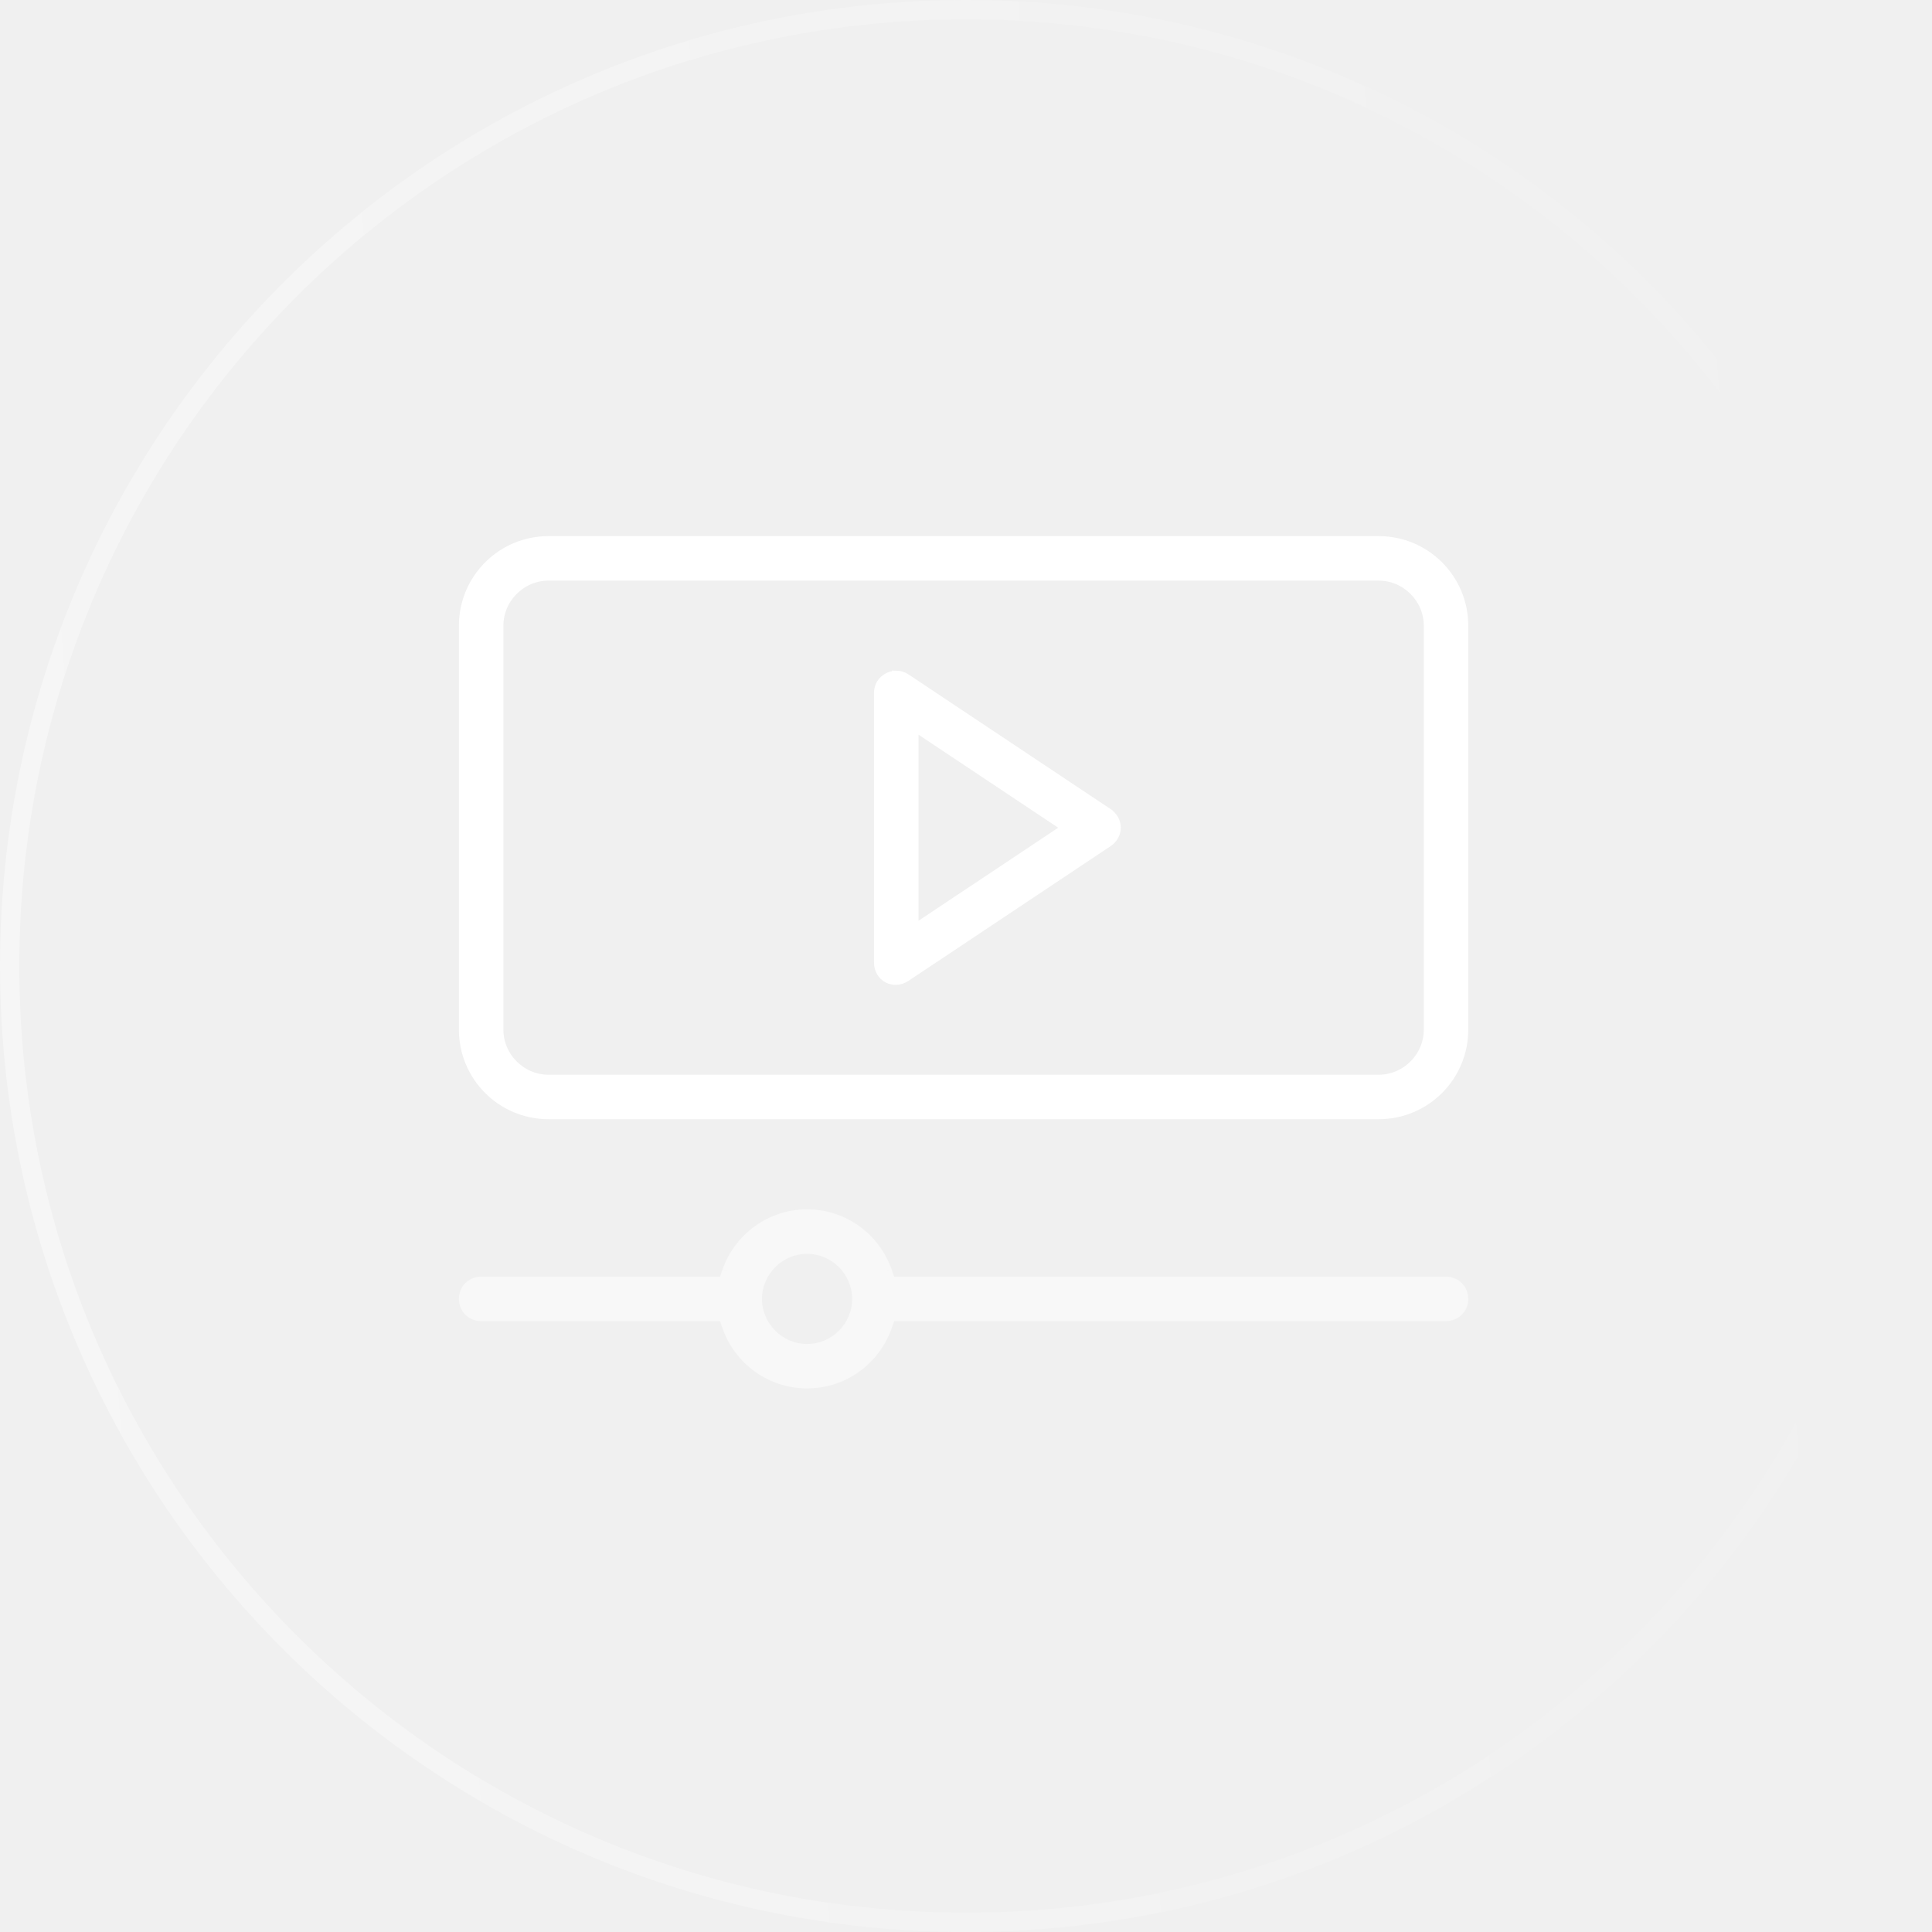
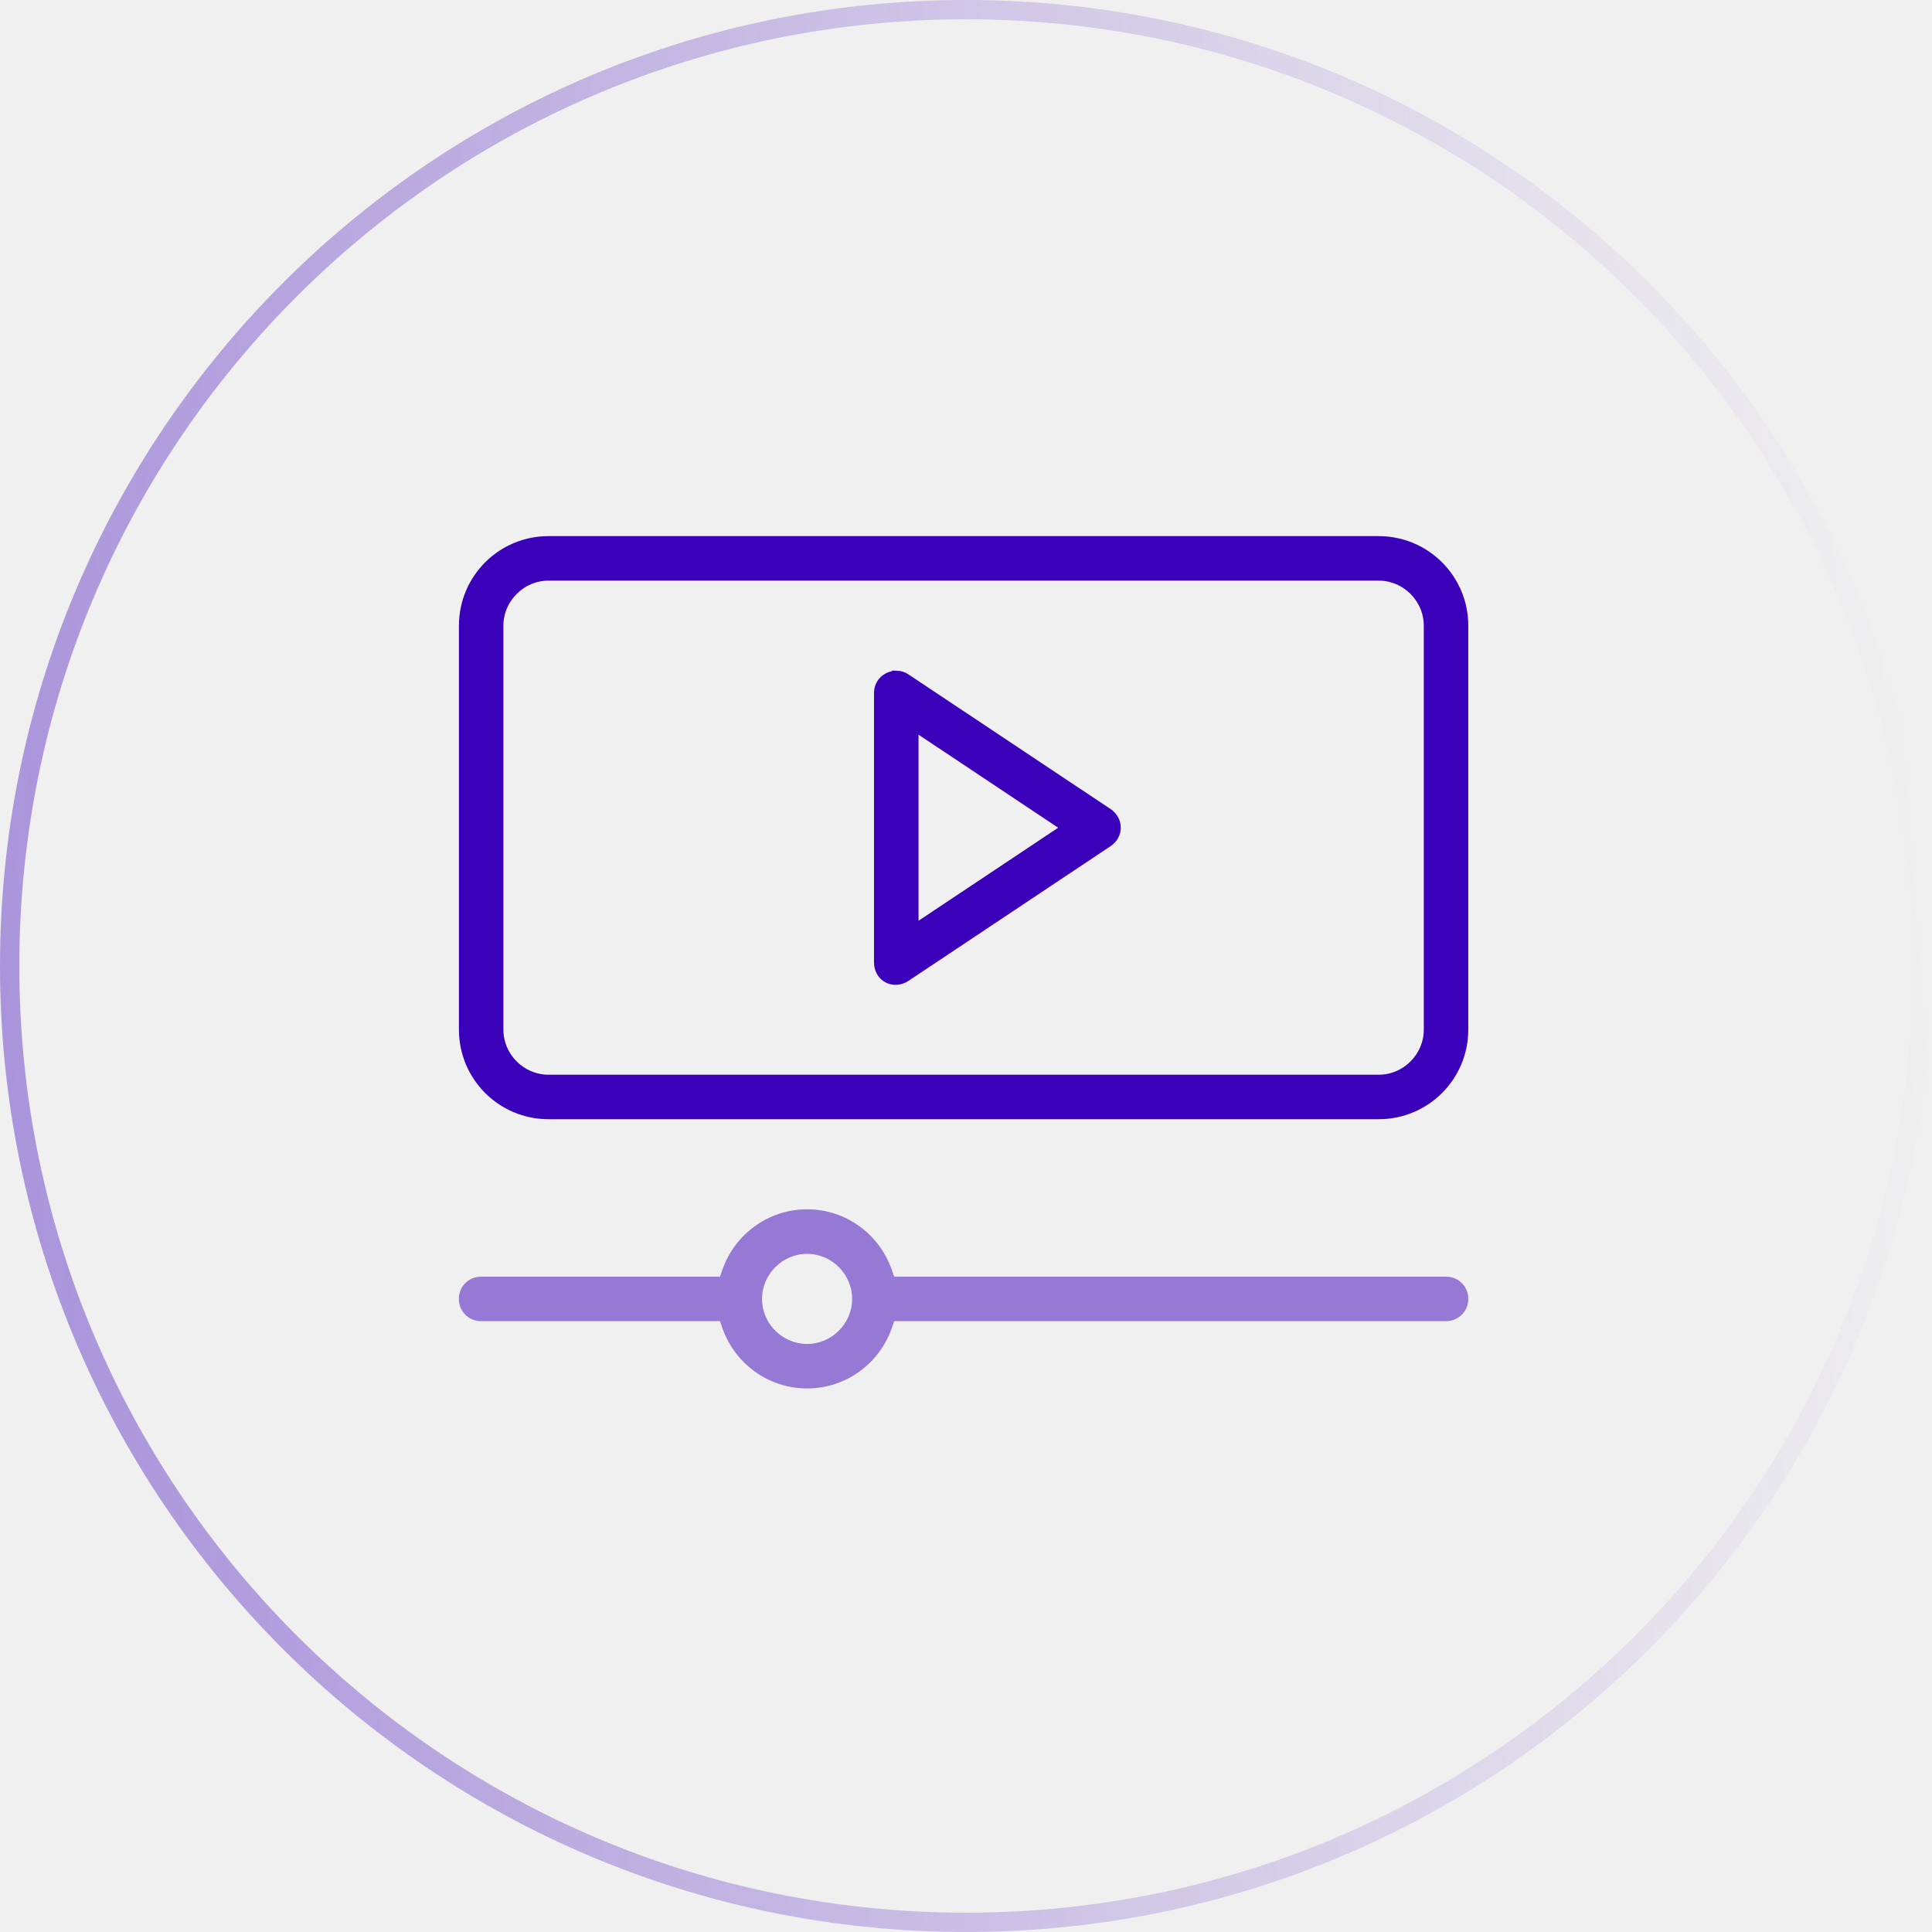
<svg xmlns="http://www.w3.org/2000/svg" width="200" height="200" viewBox="0 0 200 200" fill="none">
-   <rect opacity="0.4" x="1" y="1" width="198" height="198" rx="99" stroke="url(#paint0_linear_254_8017)" stroke-width="2" />
-   <path d="M56.779 56C51.928 56 48.007 59.924 48.007 64.772V106.586C48.007 111.438 51.931 115.359 56.779 115.359H142.723C147.574 115.359 151.495 111.435 151.495 106.586V64.772C151.495 59.921 147.571 56 142.723 56H56.779ZM56.779 59.607H142.723C145.557 59.607 147.89 61.941 147.89 64.775V106.587C147.89 109.421 145.557 111.755 142.723 111.755H56.779C53.945 111.755 51.611 109.422 51.611 106.587V64.775C51.611 61.941 53.945 59.607 56.779 59.607ZM92.849 69.936C91.915 69.909 90.976 70.605 90.976 71.741V99.618C90.976 101.164 92.533 101.948 93.781 101.113L114.69 87.177C115.796 86.437 115.803 84.925 114.69 84.175V84.169L93.781 70.239C93.458 70.024 93.155 69.94 92.849 69.93L92.849 69.936ZM94.584 75.118L110.444 85.685L94.584 96.252V75.118Z" fill="white" stroke="white" />
+   <rect opacity="0.4" x="1" y="1" width="198" height="198" rx="99" stroke="url(#paint0_linear_523_6593)" stroke-width="2" />
+   <path d="M56.78 56C51.929 56 48.008 59.924 48.008 64.772V106.586C48.008 111.438 51.932 115.359 56.78 115.359H142.723C147.575 115.359 151.496 111.435 151.496 106.586V64.772C151.496 59.921 147.572 56 142.723 56H56.78ZM56.78 59.607H142.723C145.557 59.607 147.891 61.941 147.891 64.775V106.587C147.891 109.421 145.558 111.755 142.723 111.755H56.78C53.946 111.755 51.612 109.422 51.612 106.587V64.775C51.612 61.941 53.945 59.607 56.78 59.607ZM92.85 69.936C91.915 69.909 90.977 70.605 90.977 71.741V99.618C90.977 101.164 92.533 101.948 93.781 101.113L114.69 87.177C115.796 86.437 115.804 84.925 114.69 84.175V84.169L93.781 70.239C93.458 70.024 93.156 69.94 92.85 69.93L92.85 69.936ZM94.585 75.118L110.444 85.685L94.585 96.252V75.118Z" fill="#3B00B9" stroke="#3B00B9" />
  <g opacity="0.5">
-     <path fill-rule="evenodd" clip-rule="evenodd" d="M83.552 125.687C79.73 125.687 76.485 128.148 75.278 131.544L74.885 132.66H49.805C48.79 132.66 48 133.447 48 134.459C48 135.471 48.793 136.264 49.805 136.264H74.885L75.278 137.381C76.485 140.777 79.73 143.231 83.552 143.231C87.375 143.231 90.613 140.78 91.82 137.381L92.213 136.264H149.692C150.704 136.264 151.498 135.471 151.498 134.459C151.498 133.447 150.707 132.66 149.692 132.66H92.213L91.82 131.544C90.612 128.145 87.375 125.687 83.552 125.687ZM83.552 129.298C86.386 129.298 88.713 131.634 88.713 134.466C88.713 137.296 86.383 139.626 83.552 139.626C80.722 139.626 78.385 137.3 78.385 134.466C78.385 131.632 80.718 129.298 83.552 129.298Z" fill="white" />
-     <path d="M75.278 131.544L74.807 131.376L74.806 131.378L75.278 131.544ZM74.885 132.66V133.16H75.239L75.356 132.826L74.885 132.66ZM74.885 136.264L75.356 136.098L75.239 135.764H74.885V136.264ZM75.278 137.381L74.806 137.547L74.807 137.548L75.278 137.381ZM91.82 137.381L92.291 137.548L92.291 137.547L91.82 137.381ZM92.213 136.264V135.764H91.859L91.741 136.098L92.213 136.264ZM92.213 132.66L91.741 132.826L91.859 133.16H92.213V132.66ZM91.82 131.544L92.291 131.378L92.291 131.376L91.82 131.544ZM75.749 131.711C76.888 128.506 79.95 126.187 83.552 126.187V125.187C79.509 125.187 76.082 127.789 74.807 131.376L75.749 131.711ZM75.356 132.826L75.75 131.71L74.806 131.378L74.413 132.494L75.356 132.826ZM49.805 133.16H74.885V132.16H49.805V133.16ZM48.5 134.459C48.5 133.725 49.065 133.16 49.805 133.16V132.16C48.516 132.16 47.5 133.169 47.5 134.459H48.5ZM49.805 135.764C49.069 135.764 48.5 135.195 48.5 134.459H47.5C47.5 135.747 48.517 136.764 49.805 136.764V135.764ZM74.885 135.764H49.805V136.764H74.885V135.764ZM75.75 137.215L75.356 136.098L74.413 136.43L74.806 137.547L75.75 137.215ZM83.552 142.731C79.95 142.731 76.888 140.418 75.749 137.213L74.807 137.548C76.082 141.136 79.51 143.731 83.552 143.731V142.731ZM91.349 137.213C90.21 140.421 87.155 142.731 83.552 142.731V143.731C87.595 143.731 91.017 141.139 92.291 137.548L91.349 137.213ZM91.741 136.098L91.348 137.215L92.291 137.547L92.684 136.43L91.741 136.098ZM149.692 135.764H92.213V136.764H149.692V135.764ZM150.998 134.459C150.998 135.195 150.428 135.764 149.692 135.764V136.764C150.98 136.764 151.998 135.747 151.998 134.459H150.998ZM149.692 133.16C150.433 133.16 150.998 133.725 150.998 134.459H151.998C151.998 133.169 150.982 132.16 149.692 132.16V133.16ZM92.213 133.16H149.692V132.16H92.213V133.16ZM91.348 131.71L91.741 132.826L92.684 132.494L92.291 131.378L91.348 131.71ZM83.552 126.187C87.155 126.187 90.209 128.503 91.349 131.711L92.291 131.376C91.016 127.786 87.596 125.187 83.552 125.187V126.187ZM89.213 134.466C89.213 131.359 86.664 128.798 83.552 128.798V129.798C86.109 129.798 88.213 131.909 88.213 134.466H89.213ZM83.552 140.126C86.659 140.126 89.213 137.572 89.213 134.466H88.213C88.213 137.02 86.107 139.126 83.552 139.126V140.126ZM77.885 134.466C77.885 137.577 80.447 140.126 83.552 140.126V139.126C80.997 139.126 78.885 137.022 78.885 134.466H77.885ZM83.552 128.798C80.442 128.798 77.885 131.356 77.885 134.466H78.885C78.885 131.908 80.994 129.798 83.552 129.798V128.798Z" fill="white" />
+     <path fill-rule="evenodd" clip-rule="evenodd" d="M83.552 125.687C79.73 125.687 76.485 128.148 75.278 131.544L74.885 132.66H49.805C48.79 132.66 48 133.447 48 134.459C48 135.471 48.793 136.264 49.805 136.264H74.885L75.278 137.381C76.485 140.777 79.73 143.231 83.552 143.231C87.375 143.231 90.613 140.78 91.82 137.381L92.213 136.264H149.692C150.704 136.264 151.498 135.471 151.498 134.459C151.498 133.447 150.707 132.66 149.692 132.66H92.213L91.82 131.544C90.612 128.145 87.375 125.687 83.552 125.687ZM83.552 129.298C86.386 129.298 88.713 131.634 88.713 134.466C88.713 137.296 86.383 139.626 83.552 139.626C80.722 139.626 78.385 137.3 78.385 134.466C78.385 131.632 80.718 129.298 83.552 129.298Z" fill="#3B00B9" />
+     <path d="M75.278 131.544L74.807 131.376L74.806 131.378L75.278 131.544ZM74.885 132.66V133.16H75.239L75.356 132.826L74.885 132.66ZM74.885 136.264L75.356 136.098L75.239 135.764H74.885V136.264ZM75.278 137.381L74.806 137.547L74.807 137.548L75.278 137.381ZM91.82 137.381L92.291 137.548L92.291 137.547L91.82 137.381ZM92.213 136.264V135.764H91.859L91.741 136.098L92.213 136.264ZM92.213 132.66L91.741 132.826L91.859 133.16H92.213V132.66ZM91.82 131.544L92.291 131.378L92.291 131.376L91.82 131.544ZM75.749 131.711C76.888 128.506 79.95 126.187 83.552 126.187V125.187C79.509 125.187 76.082 127.789 74.807 131.376L75.749 131.711ZM75.356 132.826L75.75 131.71L74.806 131.378L74.413 132.494L75.356 132.826ZM49.805 133.16H74.885V132.16H49.805V133.16ZM48.5 134.459C48.5 133.725 49.065 133.16 49.805 133.16V132.16C48.516 132.16 47.5 133.169 47.5 134.459H48.5ZM49.805 135.764C49.069 135.764 48.5 135.195 48.5 134.459H47.5C47.5 135.747 48.517 136.764 49.805 136.764V135.764ZM74.885 135.764H49.805V136.764H74.885V135.764ZM75.75 137.215L75.356 136.098L74.413 136.43L74.806 137.547L75.75 137.215ZM83.552 142.731C79.95 142.731 76.888 140.418 75.749 137.213L74.807 137.548C76.082 141.136 79.51 143.731 83.552 143.731V142.731ZM91.349 137.213C90.21 140.421 87.155 142.731 83.552 142.731V143.731C87.595 143.731 91.017 141.139 92.291 137.548L91.349 137.213ZM91.741 136.098L91.348 137.215L92.291 137.547L92.684 136.43L91.741 136.098ZM149.692 135.764H92.213V136.764H149.692V135.764ZM150.998 134.459C150.998 135.195 150.428 135.764 149.692 135.764V136.764C150.98 136.764 151.998 135.747 151.998 134.459H150.998ZM149.692 133.16C150.433 133.16 150.998 133.725 150.998 134.459H151.998C151.998 133.169 150.982 132.16 149.692 132.16V133.16ZM92.213 133.16H149.692V132.16H92.213V133.16ZM91.348 131.71L91.741 132.826L92.684 132.494L92.291 131.378L91.348 131.71ZM83.552 126.187C87.155 126.187 90.209 128.503 91.349 131.711L92.291 131.376C91.016 127.786 87.596 125.187 83.552 125.187V126.187ZM89.213 134.466C89.213 131.359 86.664 128.798 83.552 128.798V129.798C86.109 129.798 88.213 131.909 88.213 134.466H89.213ZM83.552 140.126C86.659 140.126 89.213 137.572 89.213 134.466H88.213C88.213 137.02 86.107 139.126 83.552 139.126V140.126ZM77.885 134.466C77.885 137.577 80.447 140.126 83.552 140.126V139.126C80.997 139.126 78.885 137.022 78.885 134.466H77.885ZM83.552 128.798C80.442 128.798 77.885 131.356 77.885 134.466H78.885C78.885 131.908 80.994 129.798 83.552 129.798V128.798Z" fill="#3B00B9" />
  </g>
  <defs>
-     <linearGradient id="paint0_linear_254_8017" x1="-7.5" y1="115.5" x2="200" y2="100" gradientUnits="userSpaceOnUse">
-       <stop stop-color="white" />
-       <stop offset="1" stop-color="white" stop-opacity="0" />
+     <linearGradient id="paint0_linear_523_6593" x1="-7.5" y1="115.5" x2="200" y2="100" gradientUnits="userSpaceOnUse">
+       <stop stop-color="#3B00B9" />
+       <stop offset="1" stop-color="#3B00B9" stop-opacity="0" />
    </linearGradient>
  </defs>
</svg>
